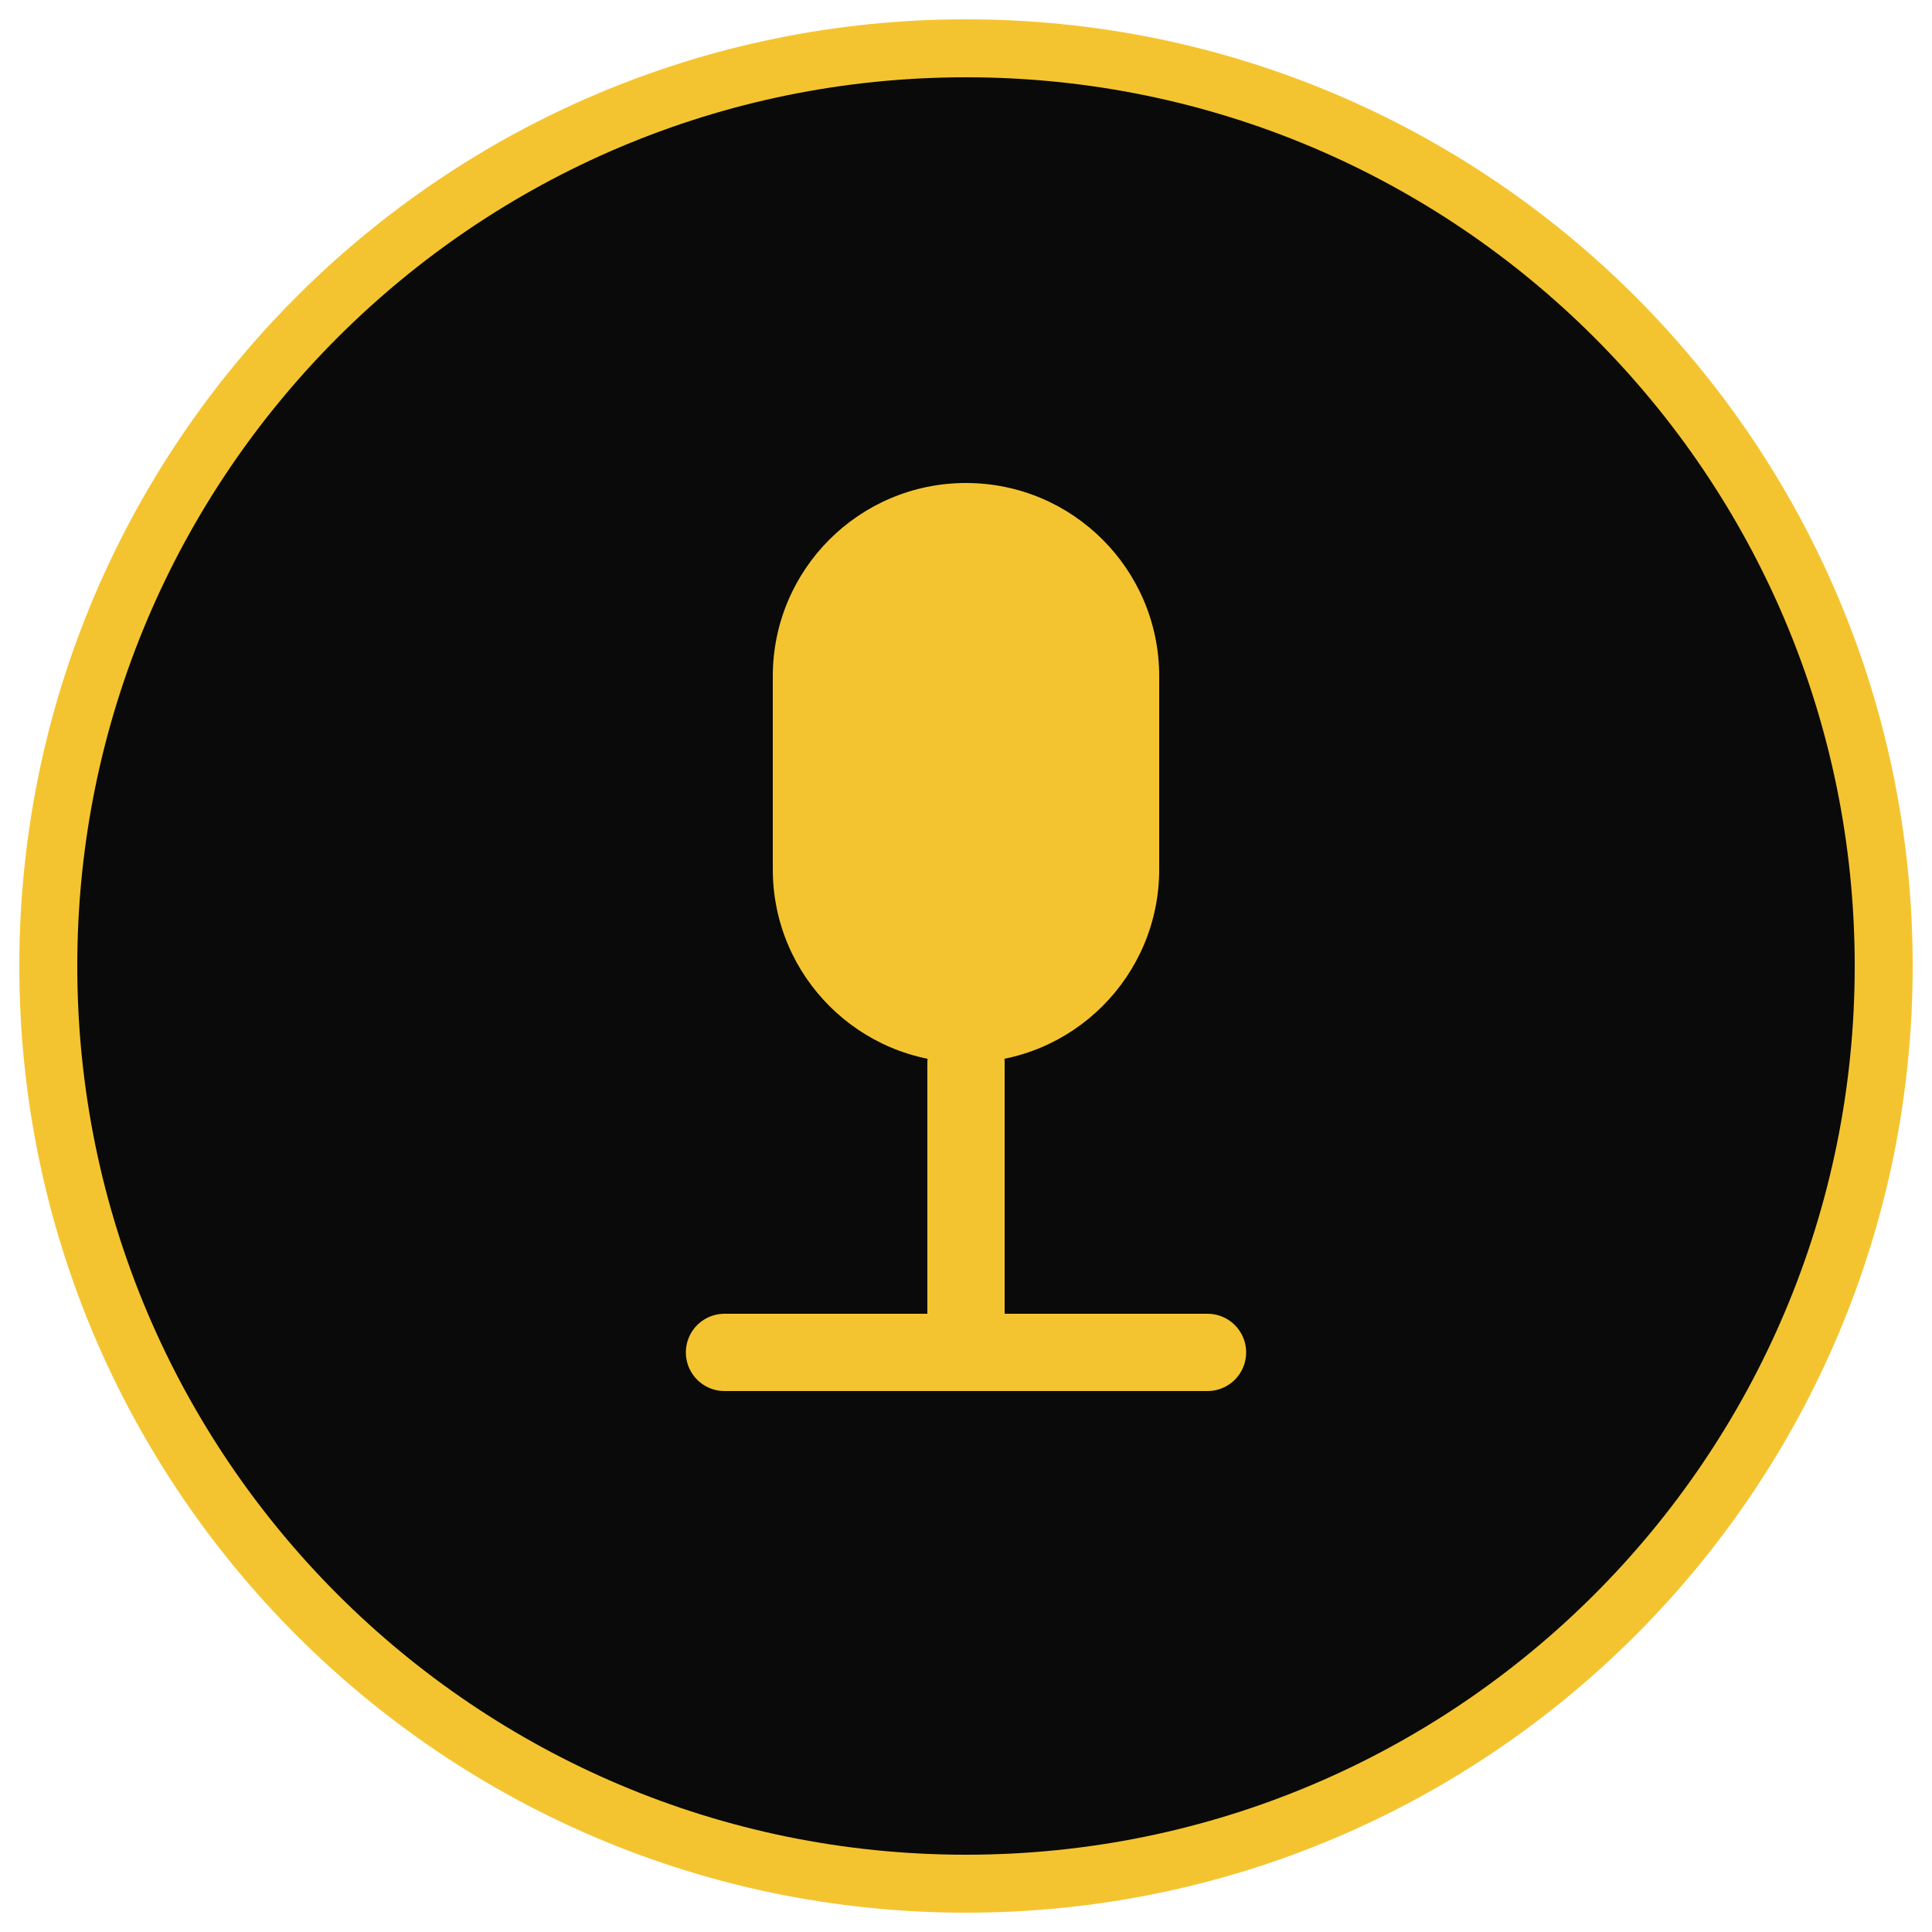
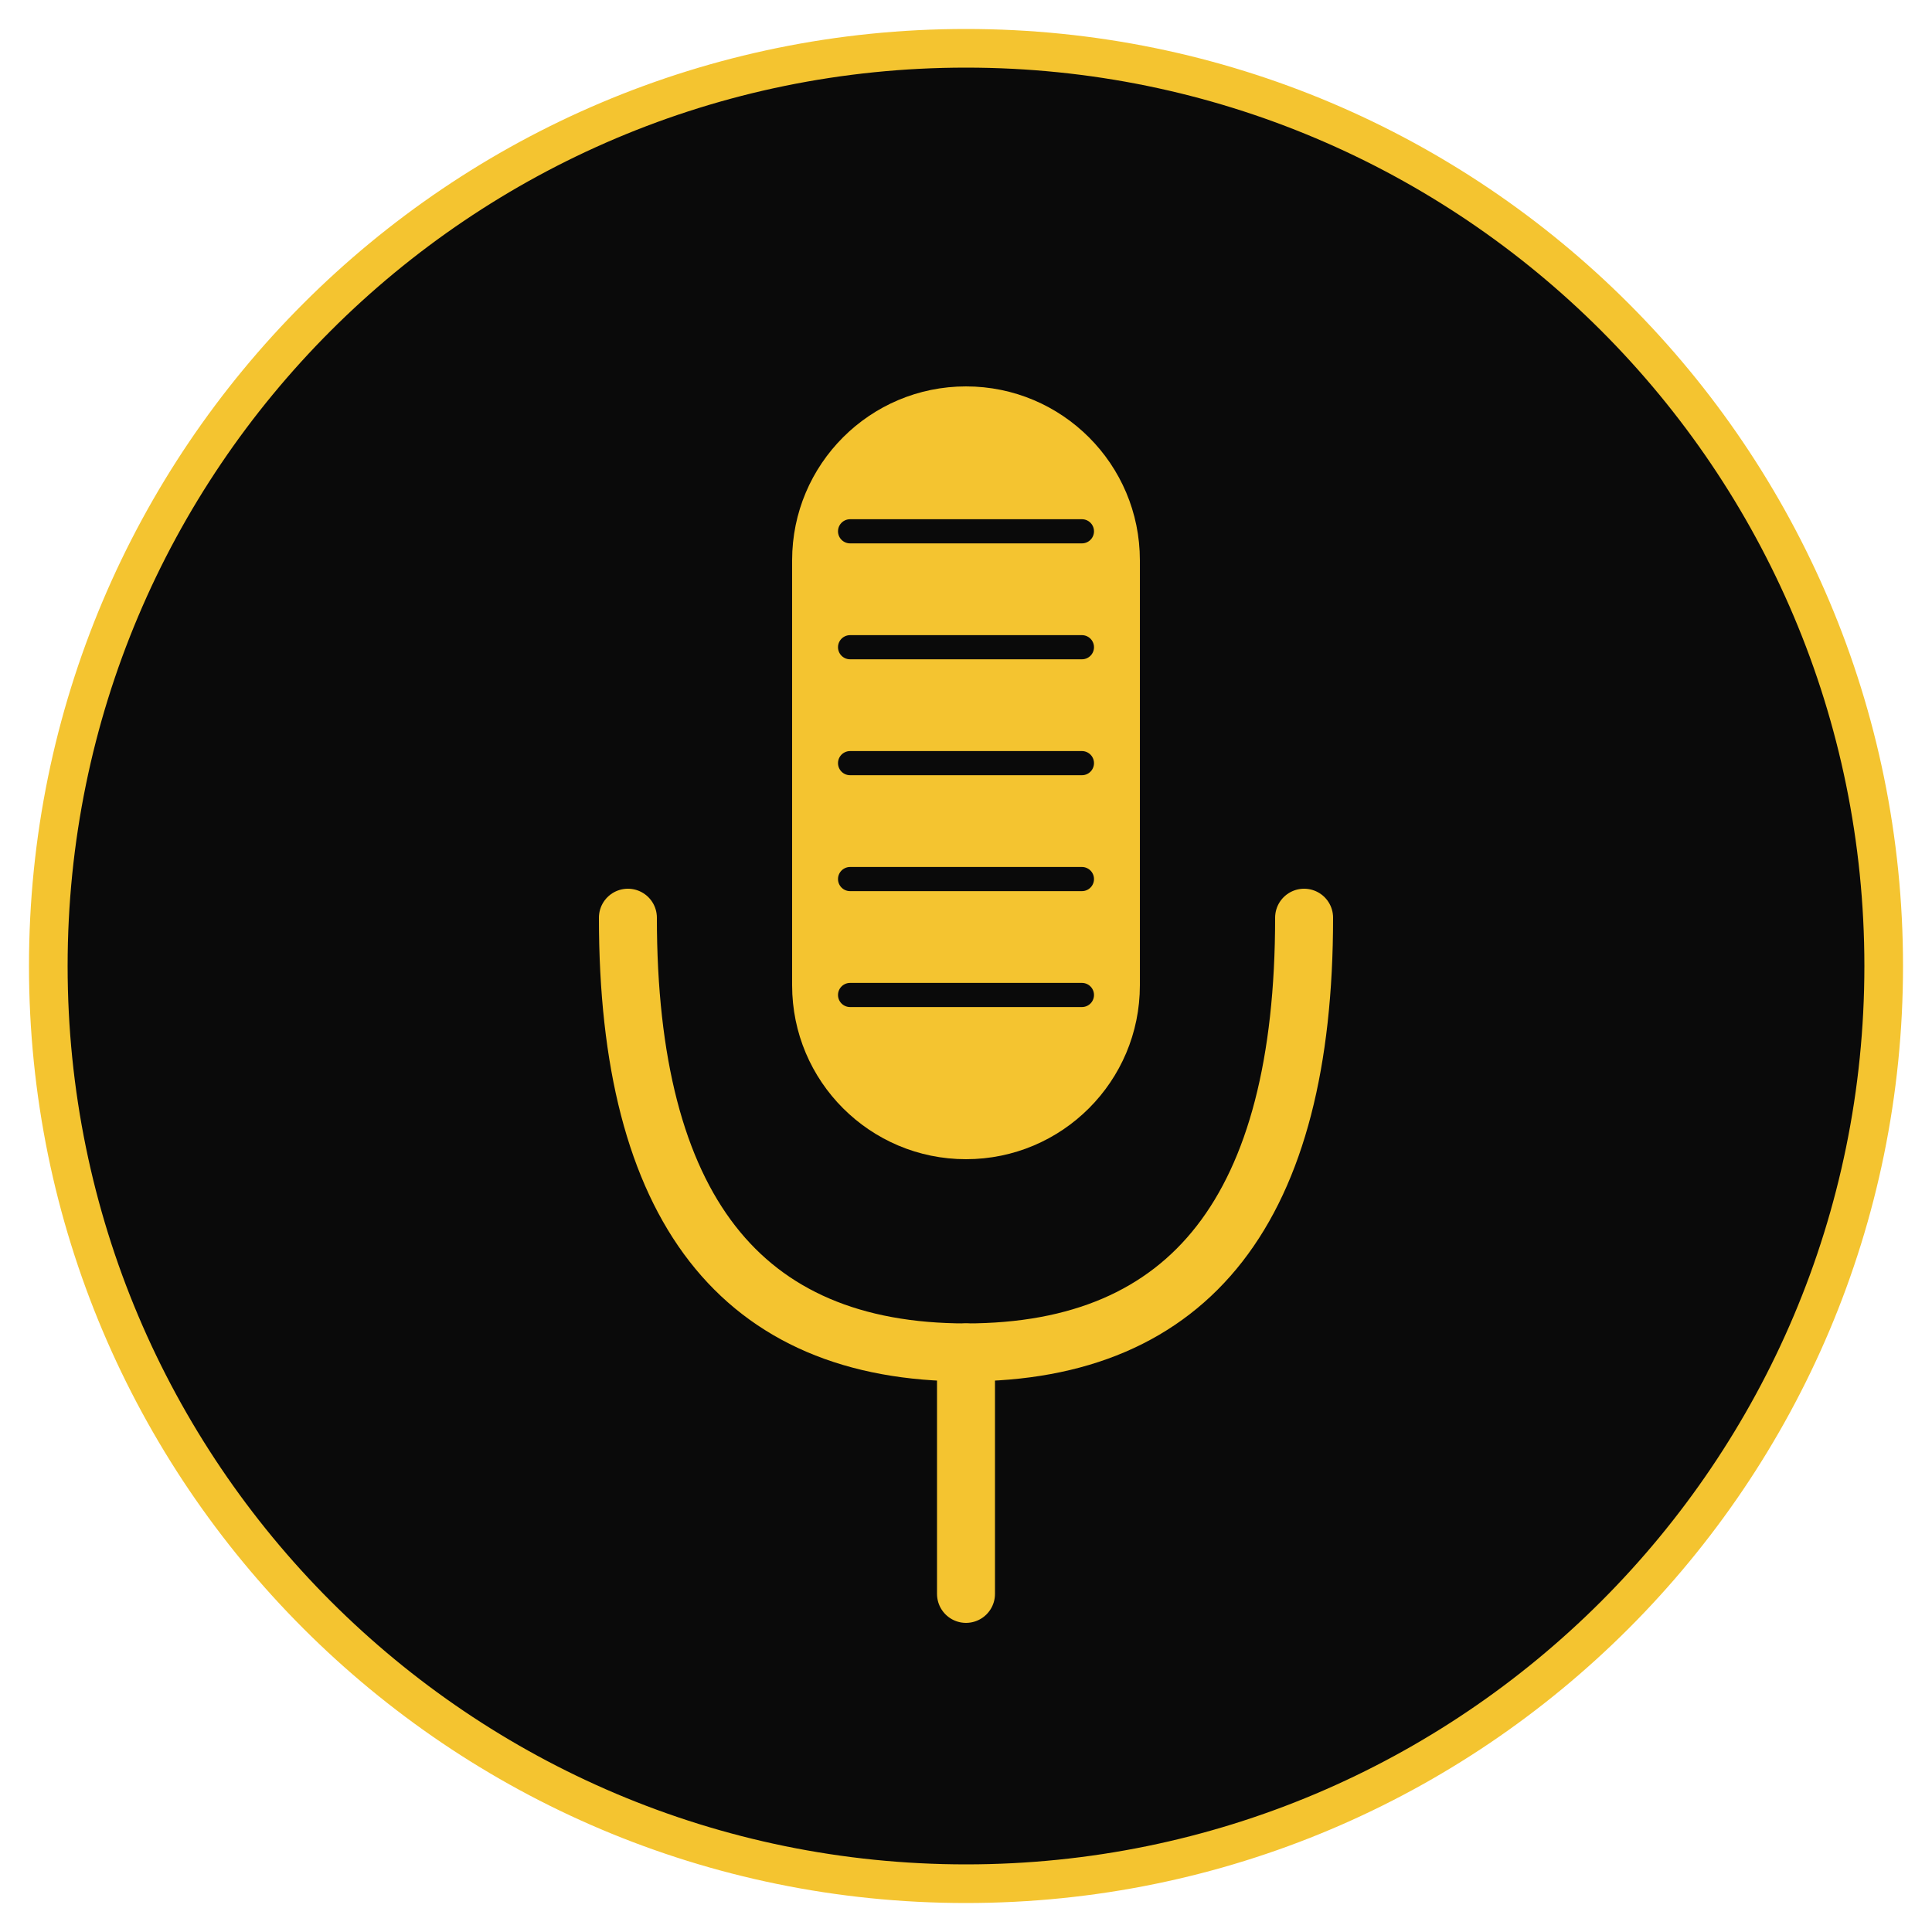
<svg xmlns="http://www.w3.org/2000/svg" viewBox="0 0 200 200" width="200" height="200">
  <circle cx="100" cy="100" r="95" fill="#0A0A0A" />
-   <circle cx="100" cy="100" r="95" fill="none" stroke="#F4C430" stroke-width="6" />
-   <rect x="80" y="50" width="40" height="60" rx="20" fill="#F4C430" />
-   <line x1="100" y1="110" x2="100" y2="140" stroke="#F4C430" stroke-width="8" stroke-linecap="round" />
-   <line x1="75" y1="140" x2="125" y2="140" stroke="#F4C430" stroke-width="8" stroke-linecap="round" />
+   <circle cx="100" cy="100" r="95" fill="none" stroke="#F4C430" stroke-width="4" />
+   <rect x="82" y="40" width="36" height="80" rx="18" fill="#F4C430" />
+   <line x1="88" y1="55" x2="112" y2="55" stroke="#0A0A0A" stroke-width="2.5" stroke-linecap="round" />
+   <line x1="88" y1="67" x2="112" y2="67" stroke="#0A0A0A" stroke-width="2.5" stroke-linecap="round" />
+   <line x1="88" y1="79" x2="112" y2="79" stroke="#0A0A0A" stroke-width="2.5" stroke-linecap="round" />
+   <line x1="88" y1="91" x2="112" y2="91" stroke="#0A0A0A" stroke-width="2.5" stroke-linecap="round" />
+   <line x1="88" y1="103" x2="112" y2="103" stroke="#0A0A0A" stroke-width="2.5" stroke-linecap="round" />
+   <path d="M65 95 Q65 140 100 140 Q135 140 135 95" fill="none" stroke="#F4C430" stroke-width="6" stroke-linecap="round" />
+   <line x1="100" y1="140" x2="100" y2="165" stroke="#F4C430" stroke-width="6" stroke-linecap="round" />
</svg>
